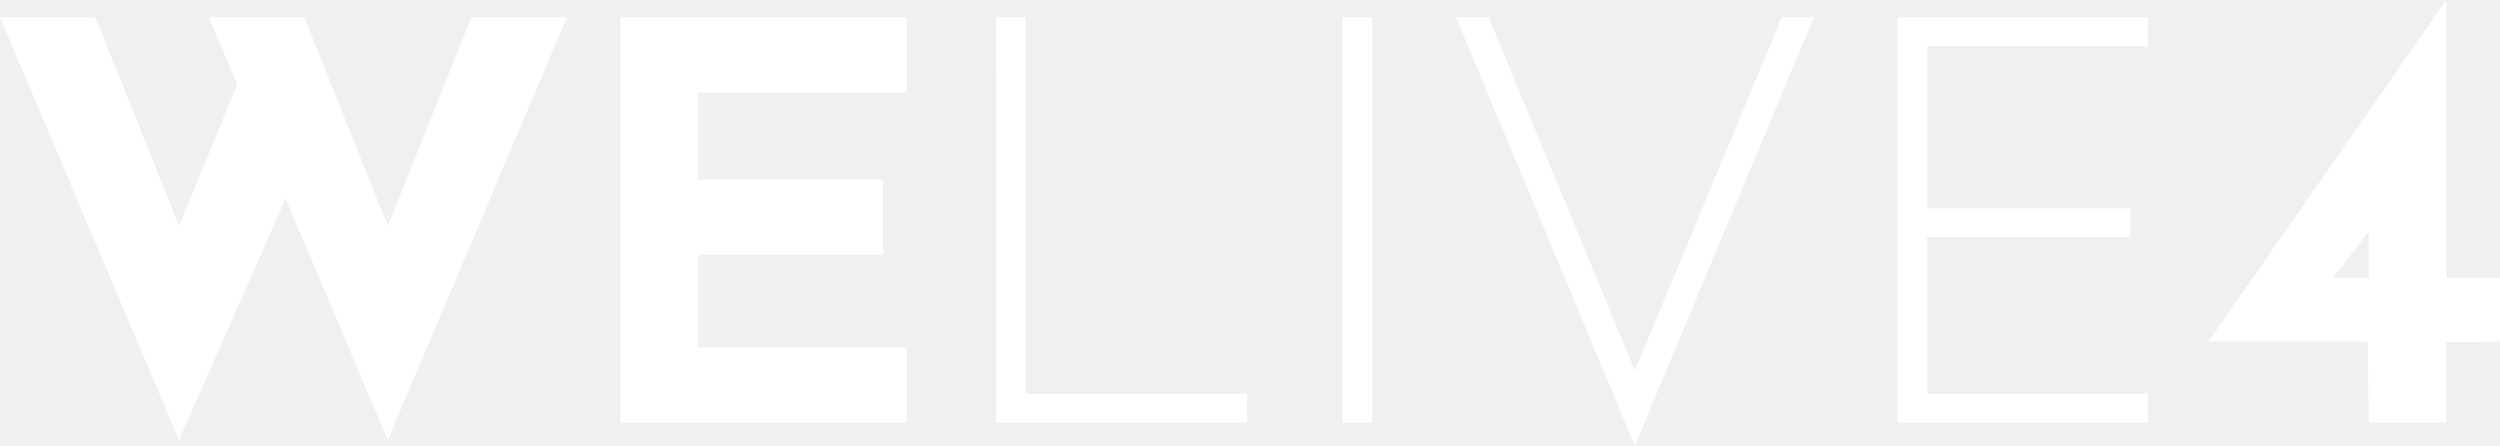
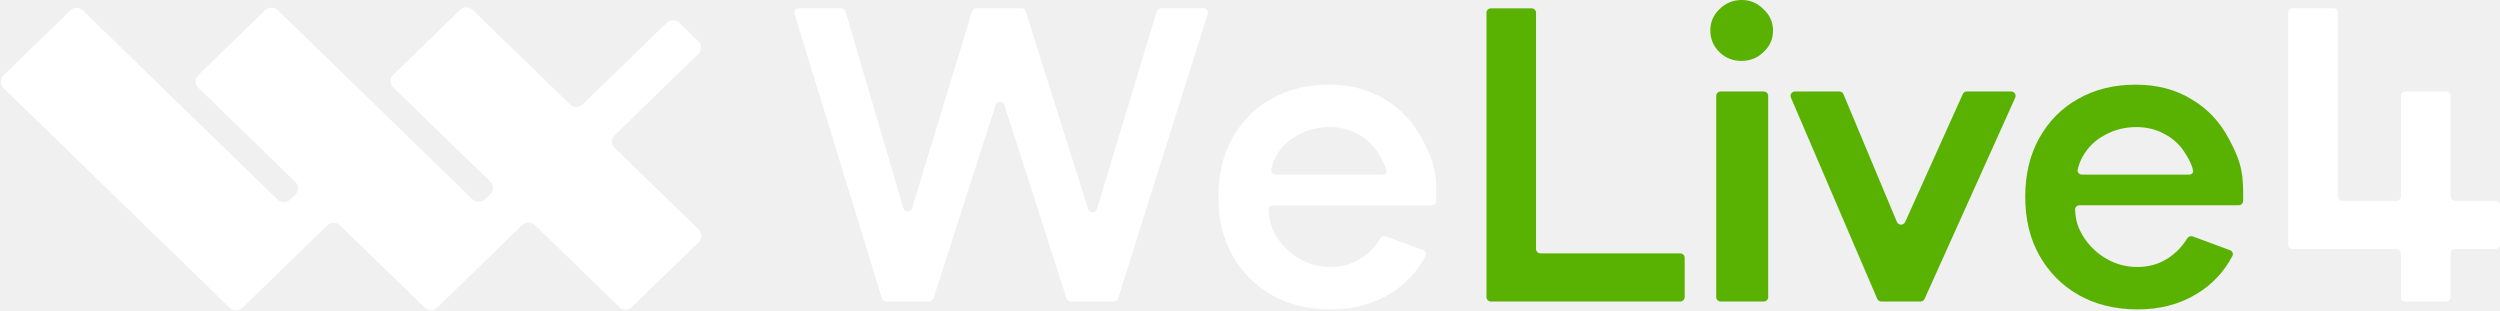
- <svg xmlns="http://www.w3.org/2000/svg" width="286" height="51" viewBox="0 0 286 51" fill="none">
-   <g clip-path="url(#clip0_414_6441)">
-     <path d="M252.654 39.067L279.857 0V31.792H286V39.067L279.857 39.131V48.351H270.984L270.871 39.067H252.654ZM270.984 26.494L266.888 31.792H266.844H270.984V26.494Z" fill="white" />
-     <path d="M217.061 1.986H245.729V5.298H220.473V23.843H243.7V27.113H220.473V45.038H245.729V48.35H217.061V1.986Z" fill="white" />
-     <path d="M170.303 1.986L187.027 42.389L203.834 1.986H207.504L187.027 50.999L166.568 1.986H170.303Z" fill="white" />
-     <path d="M153.58 1.986H156.993V48.35H153.58V1.986Z" fill="white" />
-     <path d="M113.957 1.986H117.346V45.038H142.658V48.35H113.934L113.957 1.986Z" fill="white" />
-     <path d="M70.988 1.986H103.752V10.597H79.862V20.532H101.022V29.142H79.862V39.74H103.752V48.35H70.988V1.986Z" fill="white" />
-     <path d="M0 1.986H10.921L20.477 25.831L27.303 9.272L32.764 22.519L20.477 50.337L0 1.986ZM23.89 1.986H34.812L44.367 25.831L53.924 1.986H64.845L44.367 50.337L23.89 1.986Z" fill="white" />
+ <svg xmlns="http://www.w3.org/2000/svg" width="346" height="43" viewBox="0 0 346 43" fill="none">
+   <g clip-path="url(#clip0_509_4762)">
+     <path d="M241.018 8.43C239.821 8.43 238.804 8.023 237.966 7.209C237.128 6.395 236.709 5.388 236.709 4.186C236.709 3.062 237.128 2.093 237.966 1.279C238.804 0.426 239.841 0 241.078 0C242.235 0 243.232 0.426 244.07 1.279C244.948 2.093 245.387 3.081 245.387 4.244C245.387 5.407 244.948 6.395 244.07 7.209C243.232 8.023 242.215 8.43 241.018 8.43Z" fill="#59B202" />
+     <path d="M237.524 13.266C237.524 12.931 237.804 12.66 238.148 12.66L244.095 12.66C244.439 12.66 244.718 12.931 244.718 13.266V41.125C244.718 41.459 244.439 41.731 244.095 41.731H238.148C237.804 41.731 237.524 41.459 237.524 41.125V13.266Z" fill="#59B202" />
+     <path fill-rule="evenodd" clip-rule="evenodd" d="M295.85 42.822C292.777 42.822 290.064 42.163 287.71 40.845C285.396 39.528 283.581 37.706 282.264 35.38C280.947 33.054 280.289 30.341 280.289 27.24C280.289 24.178 280.927 21.485 282.204 19.159C283.521 16.794 285.316 14.973 287.591 13.694C289.905 12.376 292.558 11.717 295.55 11.717C298.543 11.717 301.136 12.395 303.331 13.752C305.565 15.07 307.301 16.93 308.538 19.333C309.814 21.736 310.453 23.335 310.453 26.552V27.8C310.453 28.135 310.173 28.406 309.829 28.406H287.804C287.455 28.406 287.172 28.686 287.192 29.025C287.303 30.924 287.716 31.675 288.309 32.706C289.107 33.985 290.164 35.012 291.481 35.787C292.797 36.562 294.254 36.95 295.85 36.95C297.366 36.95 298.742 36.562 299.979 35.787C301.103 35.07 302.011 34.143 302.702 33.006C302.864 32.74 303.196 32.614 303.493 32.724L308.632 34.626C308.969 34.751 309.128 35.128 308.963 35.44C307.776 37.68 306.098 39.443 303.929 40.729C301.615 42.124 298.922 42.822 295.85 42.822ZM288.249 21.659C287.928 22.213 287.712 22.814 287.551 23.456C287.46 23.823 287.756 24.167 288.145 24.167H302.984C303.328 24.167 303.603 23.893 303.525 23.567C303.381 22.958 303.043 22.154 302.493 21.31C301.775 20.108 300.817 19.198 299.62 18.577C298.463 17.919 297.146 17.589 295.67 17.589C294.074 17.589 292.618 17.957 291.301 18.694C289.985 19.391 288.967 20.38 288.249 21.659Z" fill="#59B202" />
+     <path d="M263.676 30.725C263.456 31.216 262.736 31.206 262.528 30.71L255.137 13.038C255.042 12.809 254.814 12.66 254.56 12.66H248.434C247.989 12.66 247.687 13.1 247.858 13.499L259.807 41.358C259.904 41.584 260.131 41.731 260.383 41.731H265.794C266.041 41.731 266.266 41.588 266.365 41.368L278.911 13.508C279.091 13.108 278.789 12.66 278.34 12.66H272.22C271.972 12.66 271.748 12.803 271.649 13.023L263.676 30.725Z" fill="#59B202" />
+     <path d="M206.353 41.73C206.009 41.73 205.729 41.459 205.729 41.124V1.758C205.729 1.423 206.009 1.152 206.353 1.152H211.964C212.308 1.152 212.587 1.423 212.587 1.758V34.462C212.587 34.797 212.866 35.068 213.211 35.068H232.537C232.881 35.068 233.16 35.339 233.16 35.673V41.124C233.16 41.459 232.881 41.73 232.537 41.73H206.353Z" fill="#59B202" />
+     <path d="M316.699 1.758C316.699 1.423 316.979 1.152 317.323 1.152H322.933C323.278 1.152 323.557 1.423 323.557 1.758V27.195C323.557 27.529 323.836 27.8 324.18 27.8H331.661C332.006 27.8 332.285 27.529 332.285 27.195V13.265C332.285 12.931 332.564 12.659 332.908 12.659H338.544C338.888 12.659 339.167 12.931 339.167 13.265V27.195C339.167 27.529 339.447 27.8 339.791 27.8H345.377C345.721 27.8 346 28.071 346 28.406V33.857C346 34.191 345.721 34.462 345.377 34.462H339.791C339.447 34.462 339.167 34.733 339.167 35.068V41.124C339.167 41.459 338.888 41.73 338.544 41.73H332.908C332.564 41.73 332.285 41.459 332.285 41.124V35.068C332.285 34.733 332.006 34.462 331.661 34.462H317.323C316.979 34.462 316.699 34.191 316.699 33.857V1.758Z" fill="white" />
+     <path fill-rule="evenodd" clip-rule="evenodd" d="M176.039 40.845C178.393 42.163 181.107 42.822 184.179 42.822C187.251 42.822 189.944 42.124 192.258 40.729C194.427 39.443 196.106 37.68 197.292 35.44C197.457 35.128 197.298 34.751 196.961 34.626L191.822 32.724C191.525 32.614 191.193 32.74 191.031 33.006C190.34 34.143 189.432 35.07 188.308 35.787C187.072 36.562 185.695 36.95 184.179 36.95C182.583 36.95 181.127 36.562 179.81 35.787C178.493 35.012 177.436 33.985 176.638 32.706C176.06 31.701 175.698 30.785 175.562 29.037C175.535 28.694 175.819 28.406 176.174 28.406H198.158C198.503 28.406 198.782 28.135 198.782 27.8V26.552C198.782 23.335 198.144 21.736 196.867 19.333C195.63 16.93 193.894 15.07 191.66 13.752C189.465 12.395 186.872 11.717 183.88 11.717C180.887 11.717 178.234 12.376 175.92 13.694C173.645 14.973 171.85 16.794 170.533 19.159C169.257 21.485 168.618 24.178 168.618 27.24C168.618 30.341 169.277 33.054 170.593 35.38C171.91 37.706 173.725 39.528 176.039 40.845ZM191.881 23.571C191.98 23.891 191.735 24.16 191.391 24.161L176.552 24.166C176.163 24.166 175.865 23.824 175.945 23.454C176.082 22.813 176.256 22.214 176.578 21.659C177.296 20.38 178.314 19.391 179.63 18.694C180.947 17.957 182.403 17.589 183.999 17.589C185.476 17.589 186.792 17.919 187.949 18.577C189.146 19.198 190.104 20.108 190.822 21.31C191.334 22.095 191.698 22.985 191.881 23.571Z" fill="white" />
+     <path d="M147.615 41.305C147.696 41.558 147.937 41.73 148.21 41.73H154.148C154.422 41.73 154.664 41.556 154.744 41.301L167.143 1.935C167.265 1.546 166.965 1.152 166.547 1.152H160.686C160.41 1.152 160.166 1.329 160.088 1.587L151.8 28.973C151.625 29.549 150.787 29.554 150.606 28.98L141.964 1.581C141.884 1.326 141.642 1.152 141.368 1.152H135.125C134.849 1.152 134.606 1.329 134.527 1.586L126.228 28.831C126.051 29.413 125.202 29.409 125.031 28.826L117.021 1.592C116.945 1.332 116.7 1.152 116.422 1.152H110.559C110.142 1.152 109.842 1.543 109.962 1.931L122.058 41.297C122.137 41.554 122.38 41.73 122.656 41.73H128.591C128.863 41.73 129.104 41.558 129.185 41.305L137.805 14.509C137.987 13.943 138.813 13.943 138.995 14.509L147.615 41.305Z" fill="white" />
+     <path d="M0.46 10.455C-0.027 10.928 -0.027 11.695 0.46 12.168L31.788 42.603C32.275 43.076 33.065 43.076 33.552 42.603L45.297 31.193C45.784 30.72 46.574 30.72 47.06 31.193L58.731 42.53L58.734 42.533L58.761 42.559C59.248 43.032 60.037 43.032 60.524 42.559L72.27 31.149C72.757 30.676 73.546 30.676 74.033 31.149L85.703 42.486C86.19 42.959 86.98 42.959 87.466 42.486L96.724 33.493C97.211 33.02 97.211 32.253 96.724 31.78L85.054 20.443C84.567 19.97 84.567 19.203 85.054 18.73L96.672 7.443C97.159 6.97 97.159 6.203 96.672 5.73L94.027 3.16C93.54 2.687 92.751 2.687 92.264 3.16L80.645 14.447C80.159 14.92 79.369 14.92 78.882 14.447L65.425 1.374C64.938 0.901 64.148 0.901 63.662 1.374L54.404 10.367C53.918 10.841 53.918 11.607 54.404 12.081L67.862 25.153C68.349 25.626 68.349 26.393 67.862 26.866L67.136 27.57C66.65 28.043 65.86 28.043 65.374 27.57L38.453 1.418C37.966 0.945 37.177 0.945 36.69 1.418L27.432 10.411C26.945 10.884 26.945 11.651 27.432 12.124L40.889 25.197C41.376 25.67 41.376 26.437 40.889 26.91L40.164 27.614C39.677 28.087 38.888 28.087 38.401 27.614L11.481 1.462C10.994 0.989 10.204 0.989 9.717 1.462L0.46 10.455Z" fill="white" />
  </g>
  <defs>
-     <clipPath id="clip0_414_6441">
-       <rect width="286" height="51" fill="white" />
+     <clipPath id="clip0_509_4762">
+       <rect width="346" height="43" fill="white" />
    </clipPath>
  </defs>
</svg>
